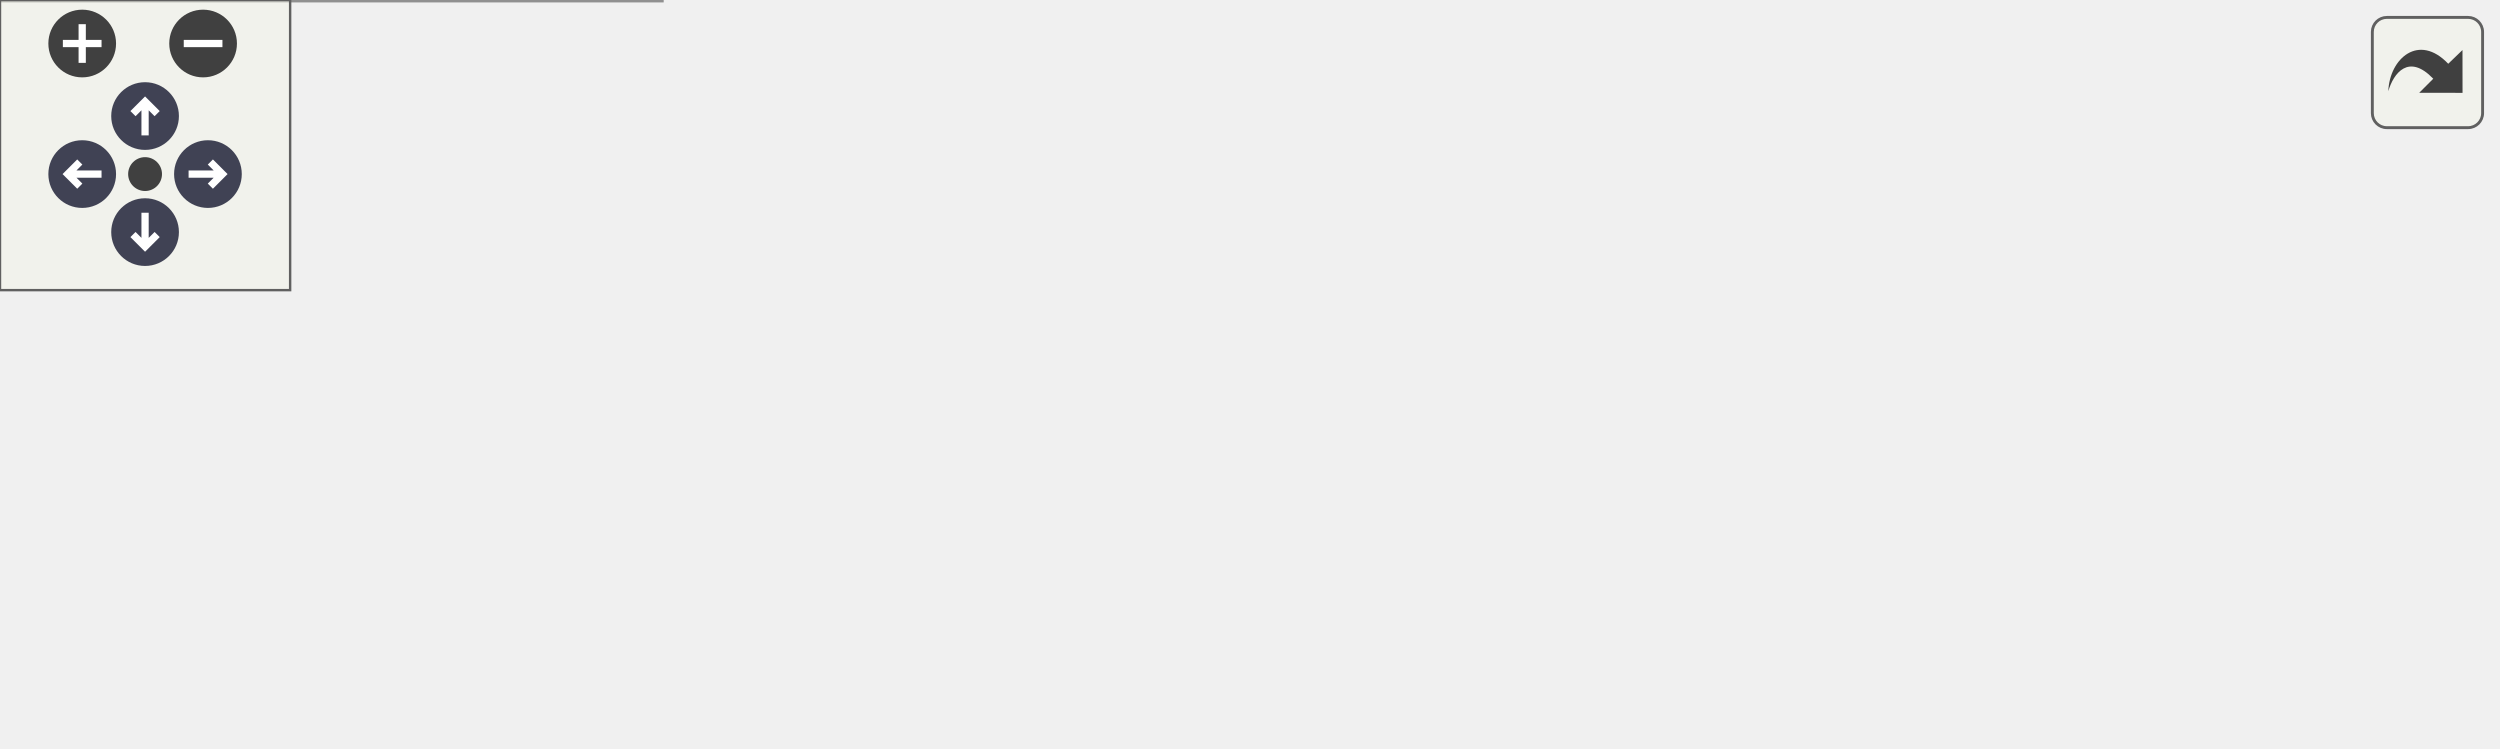
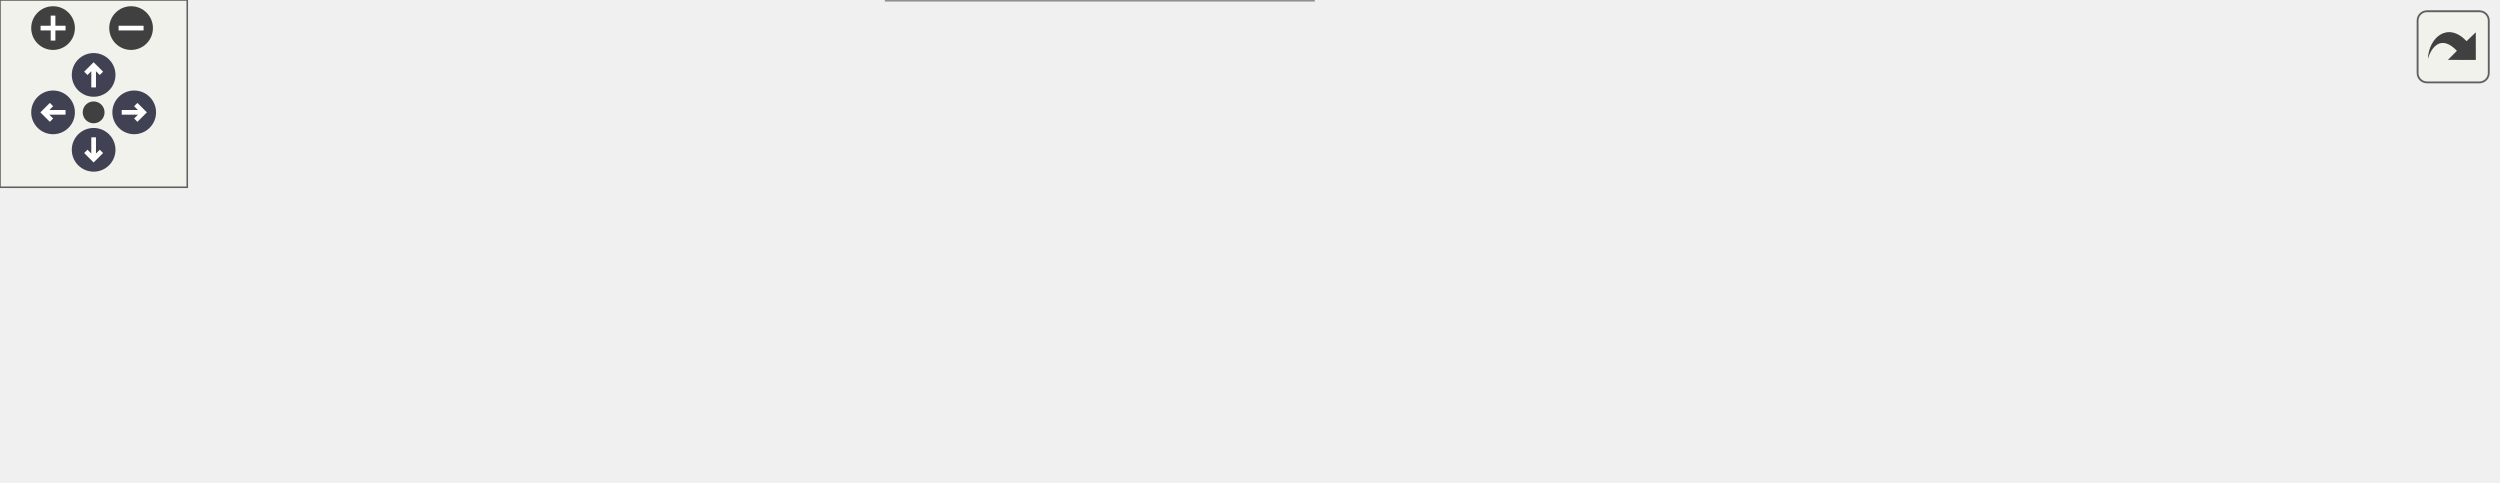
<svg xmlns="http://www.w3.org/2000/svg" xmlns:xlink="http://www.w3.org/1999/xlink" id="main" version="1.1" xml:space="preserve">
  <style type="text/css">
.node, .edge {opacity: 0.7;}
.node.selected, .edge.selected {opacity: 1;}
.edge:hover path { stroke: red; }
.edge:hover polygon { stroke: red; fill: red; }
</style>
  <defs>
    <circle id="rim" cx="0" cy="0" r="7" />
    <circle id="rim2" cx="0" cy="0" r="3.5" />
    <g id="zoomPlus">
      <use xlink:href="#rim" fill="#404040">
        <set attributeName="fill" to="#808080" begin="zoomplus.mouseover" end="zoomplus.mouseout" />
      </use>
      <path d="M-4,0h8M0,-4v8" fill="none" stroke="white" stroke-width="1.5" pointer-events="none" />
    </g>
    <g id="zoomMin">
      <use xlink:href="#rim" fill="#404040">
        <set attributeName="fill" to="#808080" begin="zoomminus.mouseover" end="zoomminus.mouseout" />
      </use>
      <path d="M-4,0h8" fill="none" stroke="white" stroke-width="1.5" pointer-events="none" />
    </g>
    <g id="arrowUp" transform="translate(30 24)">
      <use xlink:href="#rim" />
      <path pointer-events="none" fill="none" stroke="white" stroke-width="1.5" d="M0,-3.0v7 M-2.5,-0.5L0,-3.0L2.5,-0.5" />
    </g>
    <g id="arrowRight" transform="rotate(90) translate(36 -43)">
      <use xlink:href="#rim" />
      <path pointer-events="none" fill="none" stroke="white" stroke-width="1.5" d="M0,-3.0v7 M-2.5,-0.5L0,-3.0L2.5,-0.5" />
    </g>
    <g id="arrowDown" transform="rotate(180) translate(-30 -48)">
      <use xlink:href="#rim" />
      <path pointer-events="none" fill="none" stroke="white" stroke-width="1.5" d="M0,-3.0v7 M-2.5,-0.5L0,-3.0L2.5,-0.5" />
    </g>
    <g id="arrowLeft" transform="rotate(270) translate(-36 17)">
      <use xlink:href="#rim" />
      <path pointer-events="none" fill="none" stroke="white" stroke-width="1.5" d="M0,-3.0v7 M-2.5,-0.5L0,-3.0L2.5,-0.5" />
    </g>
    <g id="resetDef">
      <use xlink:href="#rim2" fill="#404040">
        <set attributeName="fill" to="#808080" begin="reset.mouseover" end="reset.mouseout" />
      </use>
    </g>
  </defs>
  <svg id="graph" class="graph">
    <g id="viewport">
      <g id="Node000001" class="node">
        <g id="a_Node000001">
          <a xlink:title=" ">
-             <polygon fill="#999999" stroke="#666666" points="516,-72 372.5,-72 372.5,-40 516,-40 516,-72" />
-             <text xml:space="preserve" text-anchor="start" x="380.5" y="-58.5" font-family="Helvetica,sans-Serif" font-size="10.00">dotnamecpp::utils::</text>
-             <text xml:space="preserve" text-anchor="middle" x="444.25" y="-46.5" font-family="Helvetica,sans-Serif" font-size="10.00">UtilsFactory::createFileWriter</text>
+             <polygon fill="#999999" stroke="#666666" points="800,-72 656.5,-72 656.5,-40 800,-40 800,-72" />
+             <text xml:space="preserve" text-anchor="start" x="664.5" y="-58.5" font-family="Helvetica,sans-Serif" font-size="10.00">dotnamecpp::utils::</text>
+             <text xml:space="preserve" text-anchor="middle" x="728.25" y="-46.5" font-family="Helvetica,sans-Serif" font-size="10.00">UtilsFactory::createFileWriter</text>
          </a>
        </g>
      </g>
      <g id="Node000002" class="node">
        <g id="a_Node000002">
          <a xlink:href="classdotnamecpp_1_1utils_1_1UtilsFactory.html#afcf1273b868694eaeb8390bc41241049" target="_top" xlink:title=" ">
-             <polygon fill="white" stroke="#666666" points="134.5,-94 2.25,-94 2.25,-62 134.5,-62 134.5,-94" />
-             <text xml:space="preserve" text-anchor="start" x="10.25" y="-80.5" font-family="Helvetica,sans-Serif" font-size="10.00">dotnamecpp::utils::</text>
-             <text xml:space="preserve" text-anchor="middle" x="68.38" y="-68.5" font-family="Helvetica,sans-Serif" font-size="10.00">UtilsFactory::createBundle</text>
+             <polygon fill="white" stroke="#666666" points="418.5,-94 286.25,-94 286.25,-62 418.5,-62 418.5,-94" />
+             <text xml:space="preserve" text-anchor="start" x="294.25" y="-80.5" font-family="Helvetica,sans-Serif" font-size="10.00">dotnamecpp::utils::</text>
+             <text xml:space="preserve" text-anchor="middle" x="352.38" y="-68.5" font-family="Helvetica,sans-Serif" font-size="10.00">UtilsFactory::createBundle</text>
          </a>
        </g>
      </g>
      <g id="edge1_Node000001_Node000002" class="edge">
        <g id="a_edge1_Node000001_Node000002">
          <a xlink:title=" ">
-             <path fill="none" stroke="#63b8ff" d="M360.96,-60.84C293.03,-64.84 197.88,-70.44 134.99,-74.14" />
-             <polygon fill="#63b8ff" stroke="#63b8ff" points="360.76,-64.36 370.54,-60.28 360.35,-57.37 360.76,-64.36" />
+             <path fill="none" stroke="#63b8ff" d="M644.96,-60.84C577.03,-64.84 481.88,-70.44 418.99,-74.14" />
+             <polygon fill="#63b8ff" stroke="#63b8ff" points="644.76,-64.36 654.54,-60.28 644.35,-57.37 644.76,-64.36" />
          </a>
        </g>
      </g>
      <g id="Node000003" class="node">
        <g id="a_Node000003">
          <a xlink:href="classdotnamecpp_1_1utils_1_1UtilsFactory.html#a9fcea5e7ff94872b54a8c01eb2d9c965" target="_top" xlink:title=" ">
-             <polygon fill="white" stroke="#666666" points="336.5,-50 172.75,-50 172.75,-18 336.5,-18 336.5,-50" />
-             <text xml:space="preserve" text-anchor="start" x="180.75" y="-36.5" font-family="Helvetica,sans-Serif" font-size="10.00">dotnamecpp::utils::</text>
-             <text xml:space="preserve" text-anchor="middle" x="254.62" y="-24.5" font-family="Helvetica,sans-Serif" font-size="10.00">UtilsFactory::createJsonSerializer</text>
+             <polygon fill="white" stroke="#666666" points="620.5,-50 456.75,-50 456.75,-18 620.5,-18 620.5,-50" />
+             <text xml:space="preserve" text-anchor="start" x="464.75" y="-36.5" font-family="Helvetica,sans-Serif" font-size="10.00">dotnamecpp::utils::</text>
+             <text xml:space="preserve" text-anchor="middle" x="538.62" y="-24.5" font-family="Helvetica,sans-Serif" font-size="10.00">UtilsFactory::createJsonSerializer</text>
          </a>
        </g>
      </g>
      <g id="edge2_Node000001_Node000003" class="edge">
        <g id="a_edge2_Node000001_Node000003">
          <a xlink:title=" ">
-             <path fill="none" stroke="#63b8ff" d="M360.87,-46.34C352.89,-45.4 344.8,-44.46 336.83,-43.52" />
-             <polygon fill="#63b8ff" stroke="#63b8ff" points="360.21,-49.79 370.55,-47.48 361.02,-42.83 360.21,-49.79" />
+             <path fill="none" stroke="#63b8ff" d="M644.87,-46.34C636.89,-45.4 628.8,-44.46 620.83,-43.52" />
+             <polygon fill="#63b8ff" stroke="#63b8ff" points="644.21,-49.79 654.55,-47.48 645.02,-42.83 644.21,-49.79" />
          </a>
        </g>
      </g>
      <g id="edge3_Node000003_Node000002" class="edge">
        <g id="a_edge3_Node000003_Node000002">
          <a xlink:title=" ">
-             <path fill="none" stroke="#63b8ff" d="M173.9,-53.04C160.85,-56.16 147.46,-59.35 134.8,-62.37" />
-             <polygon fill="#63b8ff" stroke="#63b8ff" points="174.37,-56.53 183.28,-50.8 172.74,-49.72 174.37,-56.53" />
+             <path fill="none" stroke="#63b8ff" d="M457.9,-53.04C444.85,-56.16 431.46,-59.35 418.8,-62.37" />
+             <polygon fill="#63b8ff" stroke="#63b8ff" points="458.37,-56.53 467.28,-50.8 456.74,-49.72 458.37,-56.53" />
          </a>
        </g>
      </g>
      <g id="Node000004" class="node">
        <g id="a_Node000004">
-           <a xlink:href="classdotnamecpp_1_1utils_1_1UtilsFactory.html#aff59f9352b744e132ab2bbf5371eb52a" target="_top" xlink:title=" ">
-             <polygon fill="white" stroke="#666666" points="136.75,-44 0,-44 0,0 136.75,0 136.75,-44" />
-             <text xml:space="preserve" text-anchor="start" x="8" y="-30.5" font-family="Helvetica,sans-Serif" font-size="10.00">dotnamecpp::utils::</text>
-             <text xml:space="preserve" text-anchor="start" x="8" y="-18.5" font-family="Helvetica,sans-Serif" font-size="10.00">UtilsFactory::createCustom</text>
-             <text xml:space="preserve" text-anchor="middle" x="68.38" y="-6.5" font-family="Helvetica,sans-Serif" font-size="10.00">StringsLoader</text>
+           <a xlink:href="classdotnamecpp_1_1utils_1_1UtilsFactory.html#aa0d9f669087b9bc6a0859324fe2afe50" target="_top" xlink:title=" ">
+             <polygon fill="white" stroke="#666666" points="420.75,-44 284,-44 284,0 420.75,0 420.75,-44" />
+             <text xml:space="preserve" text-anchor="start" x="292" y="-30.5" font-family="Helvetica,sans-Serif" font-size="10.00">dotnamecpp::utils::</text>
+             <text xml:space="preserve" text-anchor="start" x="292" y="-18.5" font-family="Helvetica,sans-Serif" font-size="10.00">UtilsFactory::createCustom</text>
+             <text xml:space="preserve" text-anchor="middle" x="352.38" y="-6.5" font-family="Helvetica,sans-Serif" font-size="10.00">StringsLoader</text>
          </a>
        </g>
      </g>
      <g id="edge4_Node000003_Node000004" class="edge">
        <g id="a_edge4_Node000003_Node000004">
          <a xlink:title=" ">
-             <path fill="none" stroke="#63b8ff" d="M160.92,-27.96C152.88,-27.44 144.85,-26.92 137.06,-26.41" />
-             <polygon fill="#63b8ff" stroke="#63b8ff" points="160.56,-31.45 170.76,-28.6 161.01,-24.46 160.56,-31.45" />
+             <path fill="none" stroke="#63b8ff" d="M444.92,-27.96C436.88,-27.44 428.85,-26.92 421.06,-26.41" />
+             <polygon fill="#63b8ff" stroke="#63b8ff" points="444.56,-31.45 454.76,-28.6 445.01,-24.46 444.56,-31.45" />
+           </a>
+         </g>
+       </g>
+       <g id="Node000005" class="node">
+         <g id="a_Node000005">
+           <a xlink:href="classdotnamecpp_1_1utils_1_1UtilsFactory.html#a76b90ad17cd7e0dc50796299c94b8567" target="_top" xlink:title="Create complete application components.">
+             <polygon fill="white" stroke="#666666" points="248,-38 73,-38 73,-6 248,-6 248,-38" />
+             <text xml:space="preserve" text-anchor="start" x="81" y="-24.5" font-family="Helvetica,sans-Serif" font-size="10.00">dotnamecpp::utils::</text>
+             <text xml:space="preserve" text-anchor="middle" x="160.5" y="-12.5" font-family="Helvetica,sans-Serif" font-size="10.00">UtilsFactory::createAppComponents</text>
+           </a>
+         </g>
+       </g>
+       <g id="edge5_Node000004_Node000005" class="edge">
+         <g id="a_edge5_Node000004_Node000005">
+           <a xlink:title=" ">
+             <path fill="none" stroke="#63b8ff" d="M272.25,-22C264.4,-22 256.4,-22 248.47,-22" />
+             <polygon fill="#63b8ff" stroke="#63b8ff" points="272.12,-25.5 282.12,-22 272.12,-18.5 272.12,-25.5" />
+           </a>
+         </g>
+       </g>
+       <g id="Node000006" class="node">
+         <g id="a_Node000006">
+           <a xlink:href="Application_8cpp.html#a3c04138a5bfe5d72780bb7e82a18e627" target="_top" xlink:title=" ">
+             <polygon fill="white" stroke="#666666" points="37,-32 0,-32 0,-12 37,-12 37,-32" />
+             <text xml:space="preserve" text-anchor="middle" x="18.5" y="-18.5" font-family="Helvetica,sans-Serif" font-size="10.00">main</text>
+           </a>
+         </g>
+       </g>
+       <g id="edge6_Node000005_Node000006" class="edge">
+         <g id="a_edge6_Node000005_Node000006">
+           <a xlink:title=" ">
+             <path fill="none" stroke="#63b8ff" d="M61.45,-22C52.39,-22 44.08,-22 37.29,-22" />
+             <polygon fill="#63b8ff" stroke="#63b8ff" points="61.31,-25.5 71.31,-22 61.31,-18.5 61.31,-25.5" />
          </a>
        </g>
      </g>
    </g>
  </svg>
  <g id="navigator" transform="translate(0 0)" fill="#404254">
    <rect fill="#f2f5e9" fill-opacity="0.5" stroke="#606060" stroke-width=".5" x="0" y="0" width="60" height="60" />
    <use id="zoomplus" xlink:href="#zoomPlus" x="17" y="9" />
    <use id="zoomminus" xlink:href="#zoomMin" x="42" y="9" />
    <use id="reset" xlink:href="#resetDef" x="30" y="36" />
    <use id="arrowup" xlink:href="#arrowUp" x="0" y="0" />
    <use id="arrowright" xlink:href="#arrowRight" x="0" y="0" />
    <use id="arrowdown" xlink:href="#arrowDown" x="0" y="0" />
    <use id="arrowleft" xlink:href="#arrowLeft" x="0" y="0" />
  </g>
  <svg viewBox="0 0 15 15" width="100%" height="30px" preserveAspectRatio="xMaxYMin meet">
    <g id="arrow_out" transform="scale(0.3 0.3)">
      <a xlink:href="classdotnamecpp_1_1utils_1_1UtilsFactory_aa935a454b1b16e1f69ee05949cf37701_icgraph_org.svg" target="_base">
        <rect id="button" ry="5" rx="5" y="6" x="6" height="38" width="38" fill="#f2f5e9" fill-opacity="0.5" stroke="#606060" stroke-width="1.0" />
        <path id="arrow" d="M 11.5,31.437 C 11.94,20.098 22.043,11.323 32.159,21.979 L 37.069,17.246 C 37.069,17.246 37.088,32 37.088,32 L 22.16,31.978 C 22.16,31.978 26.998,27.14 26.998,27.14 C 18.529,18.264 13.292,25.23 11.5,31.437 z" style="fill:#404040;" />
      </a>
    </g>
  </svg>
  <style type="text/css">

[data-mouse-over-selected='false'] { opacity: 0.7; }
[data-mouse-over-selected='true']  { opacity: 1.0; }

</style>
</svg>
